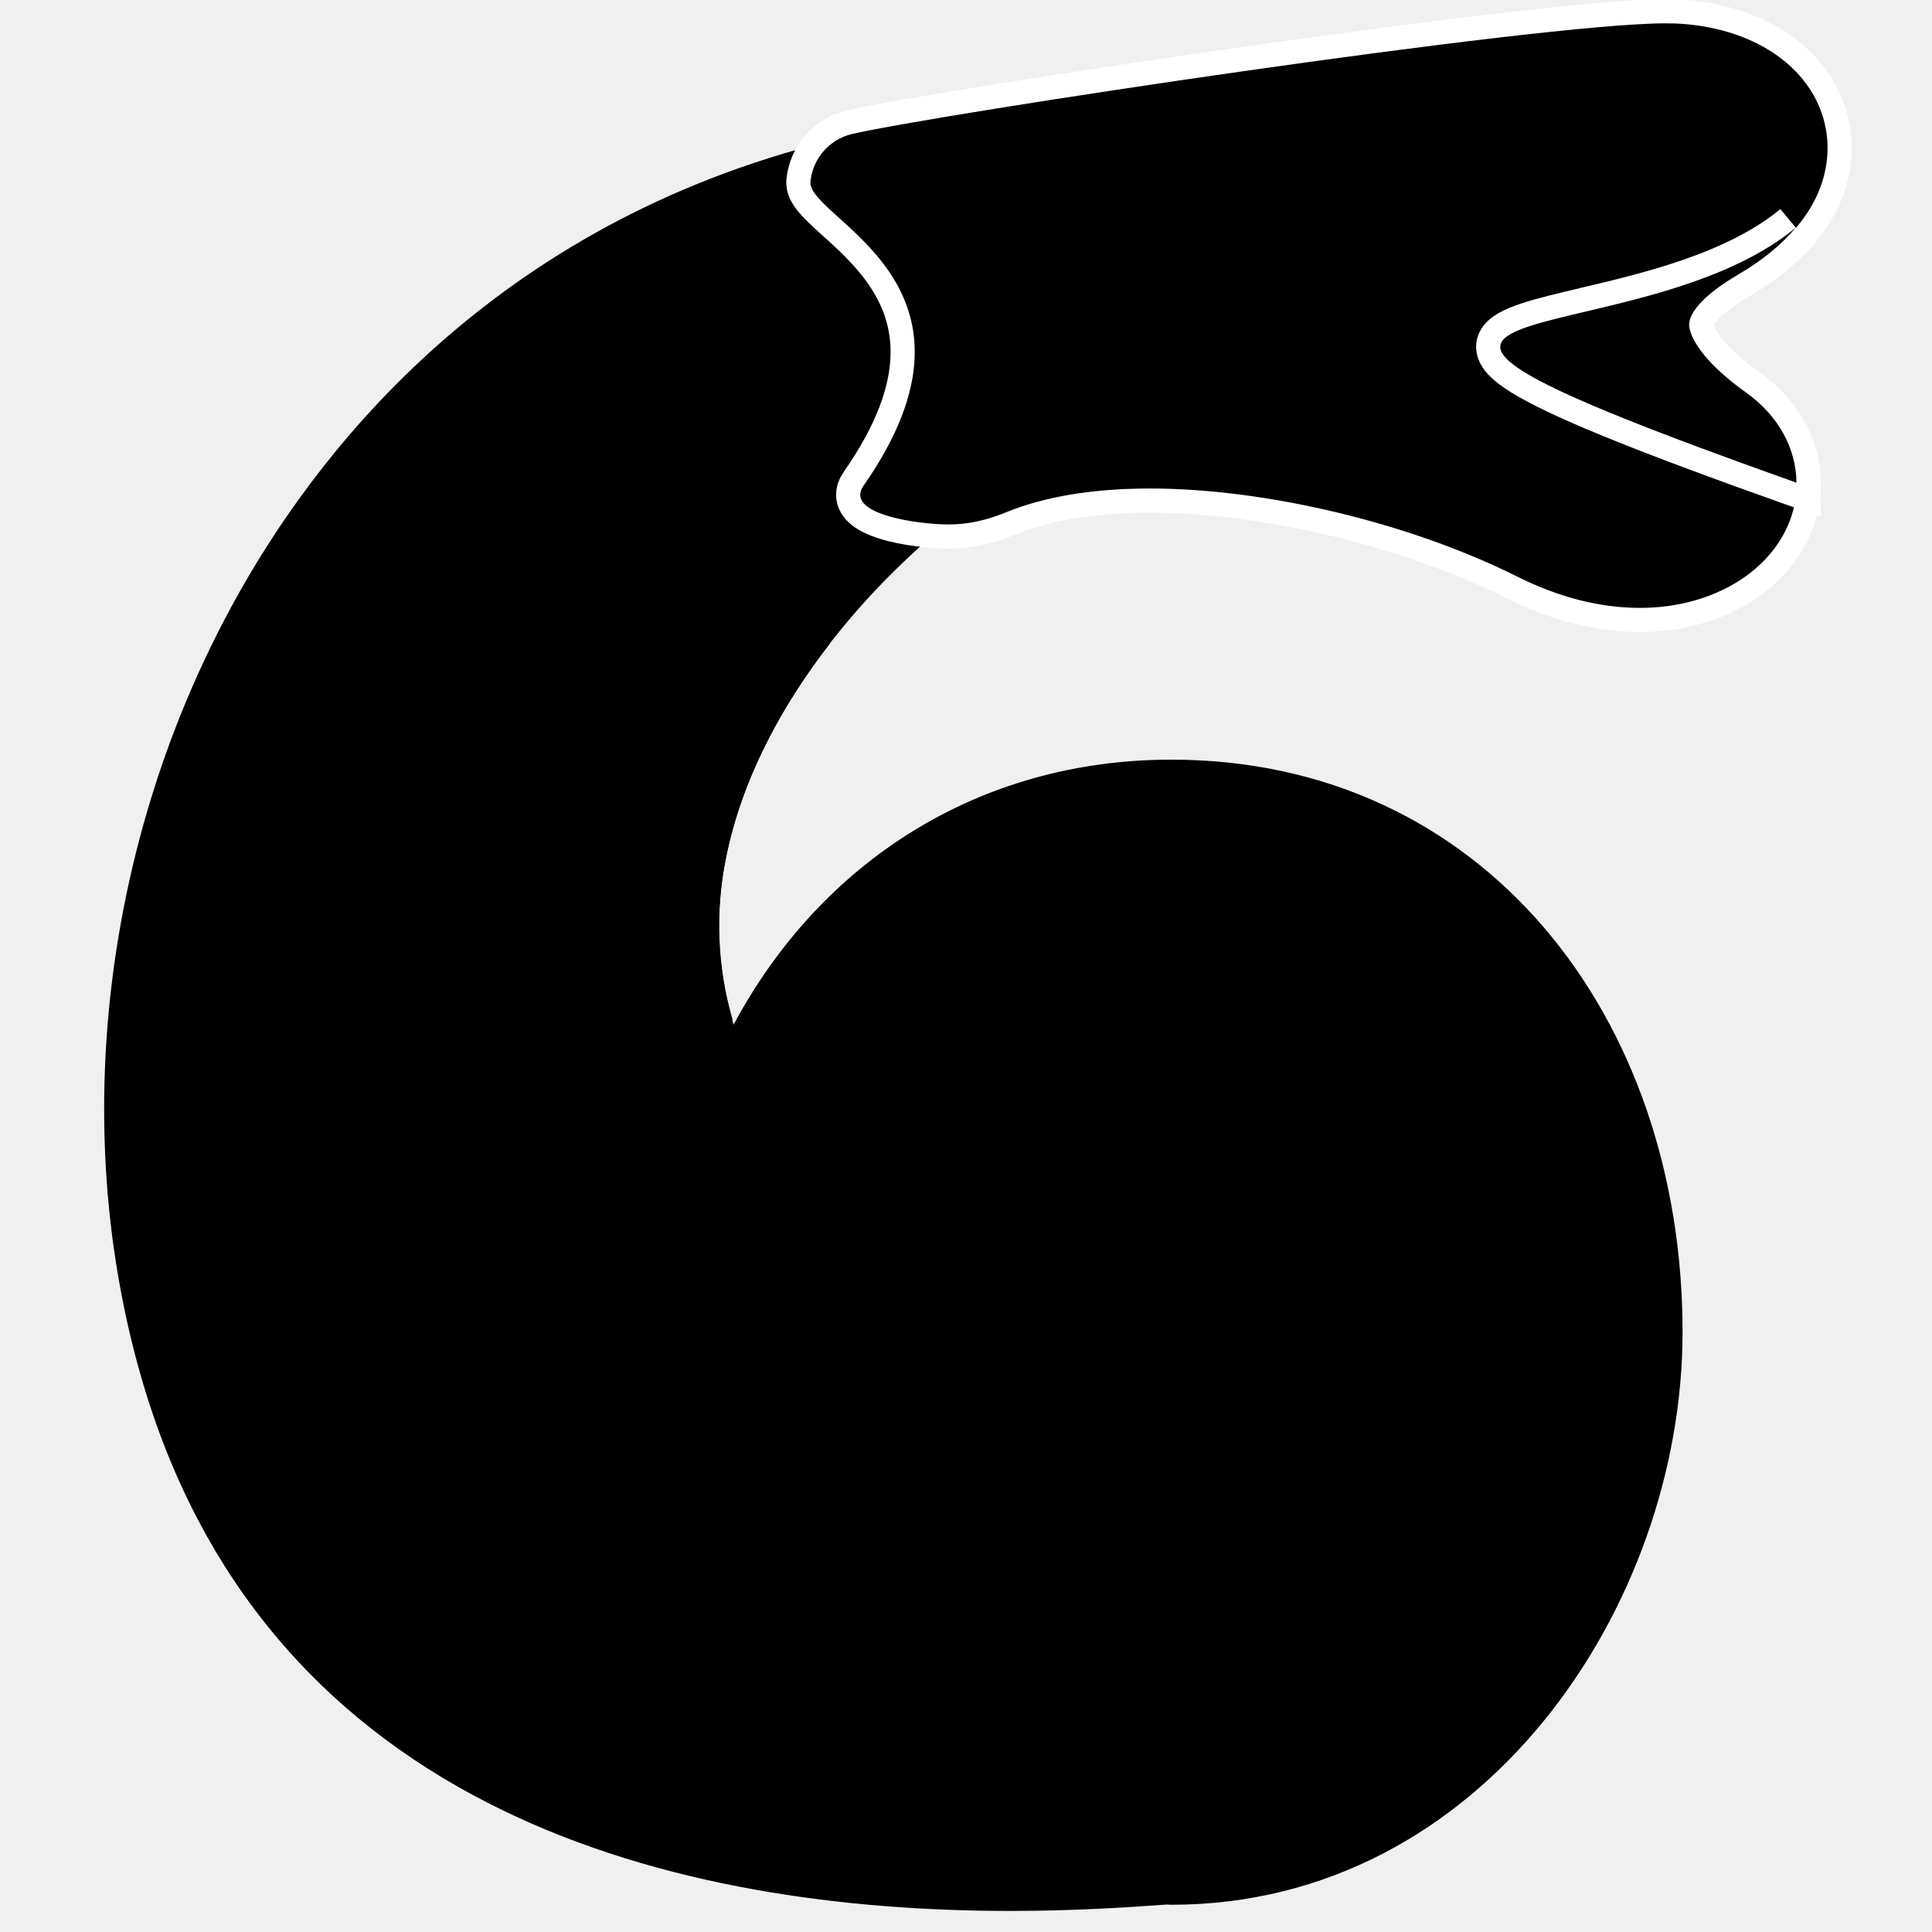
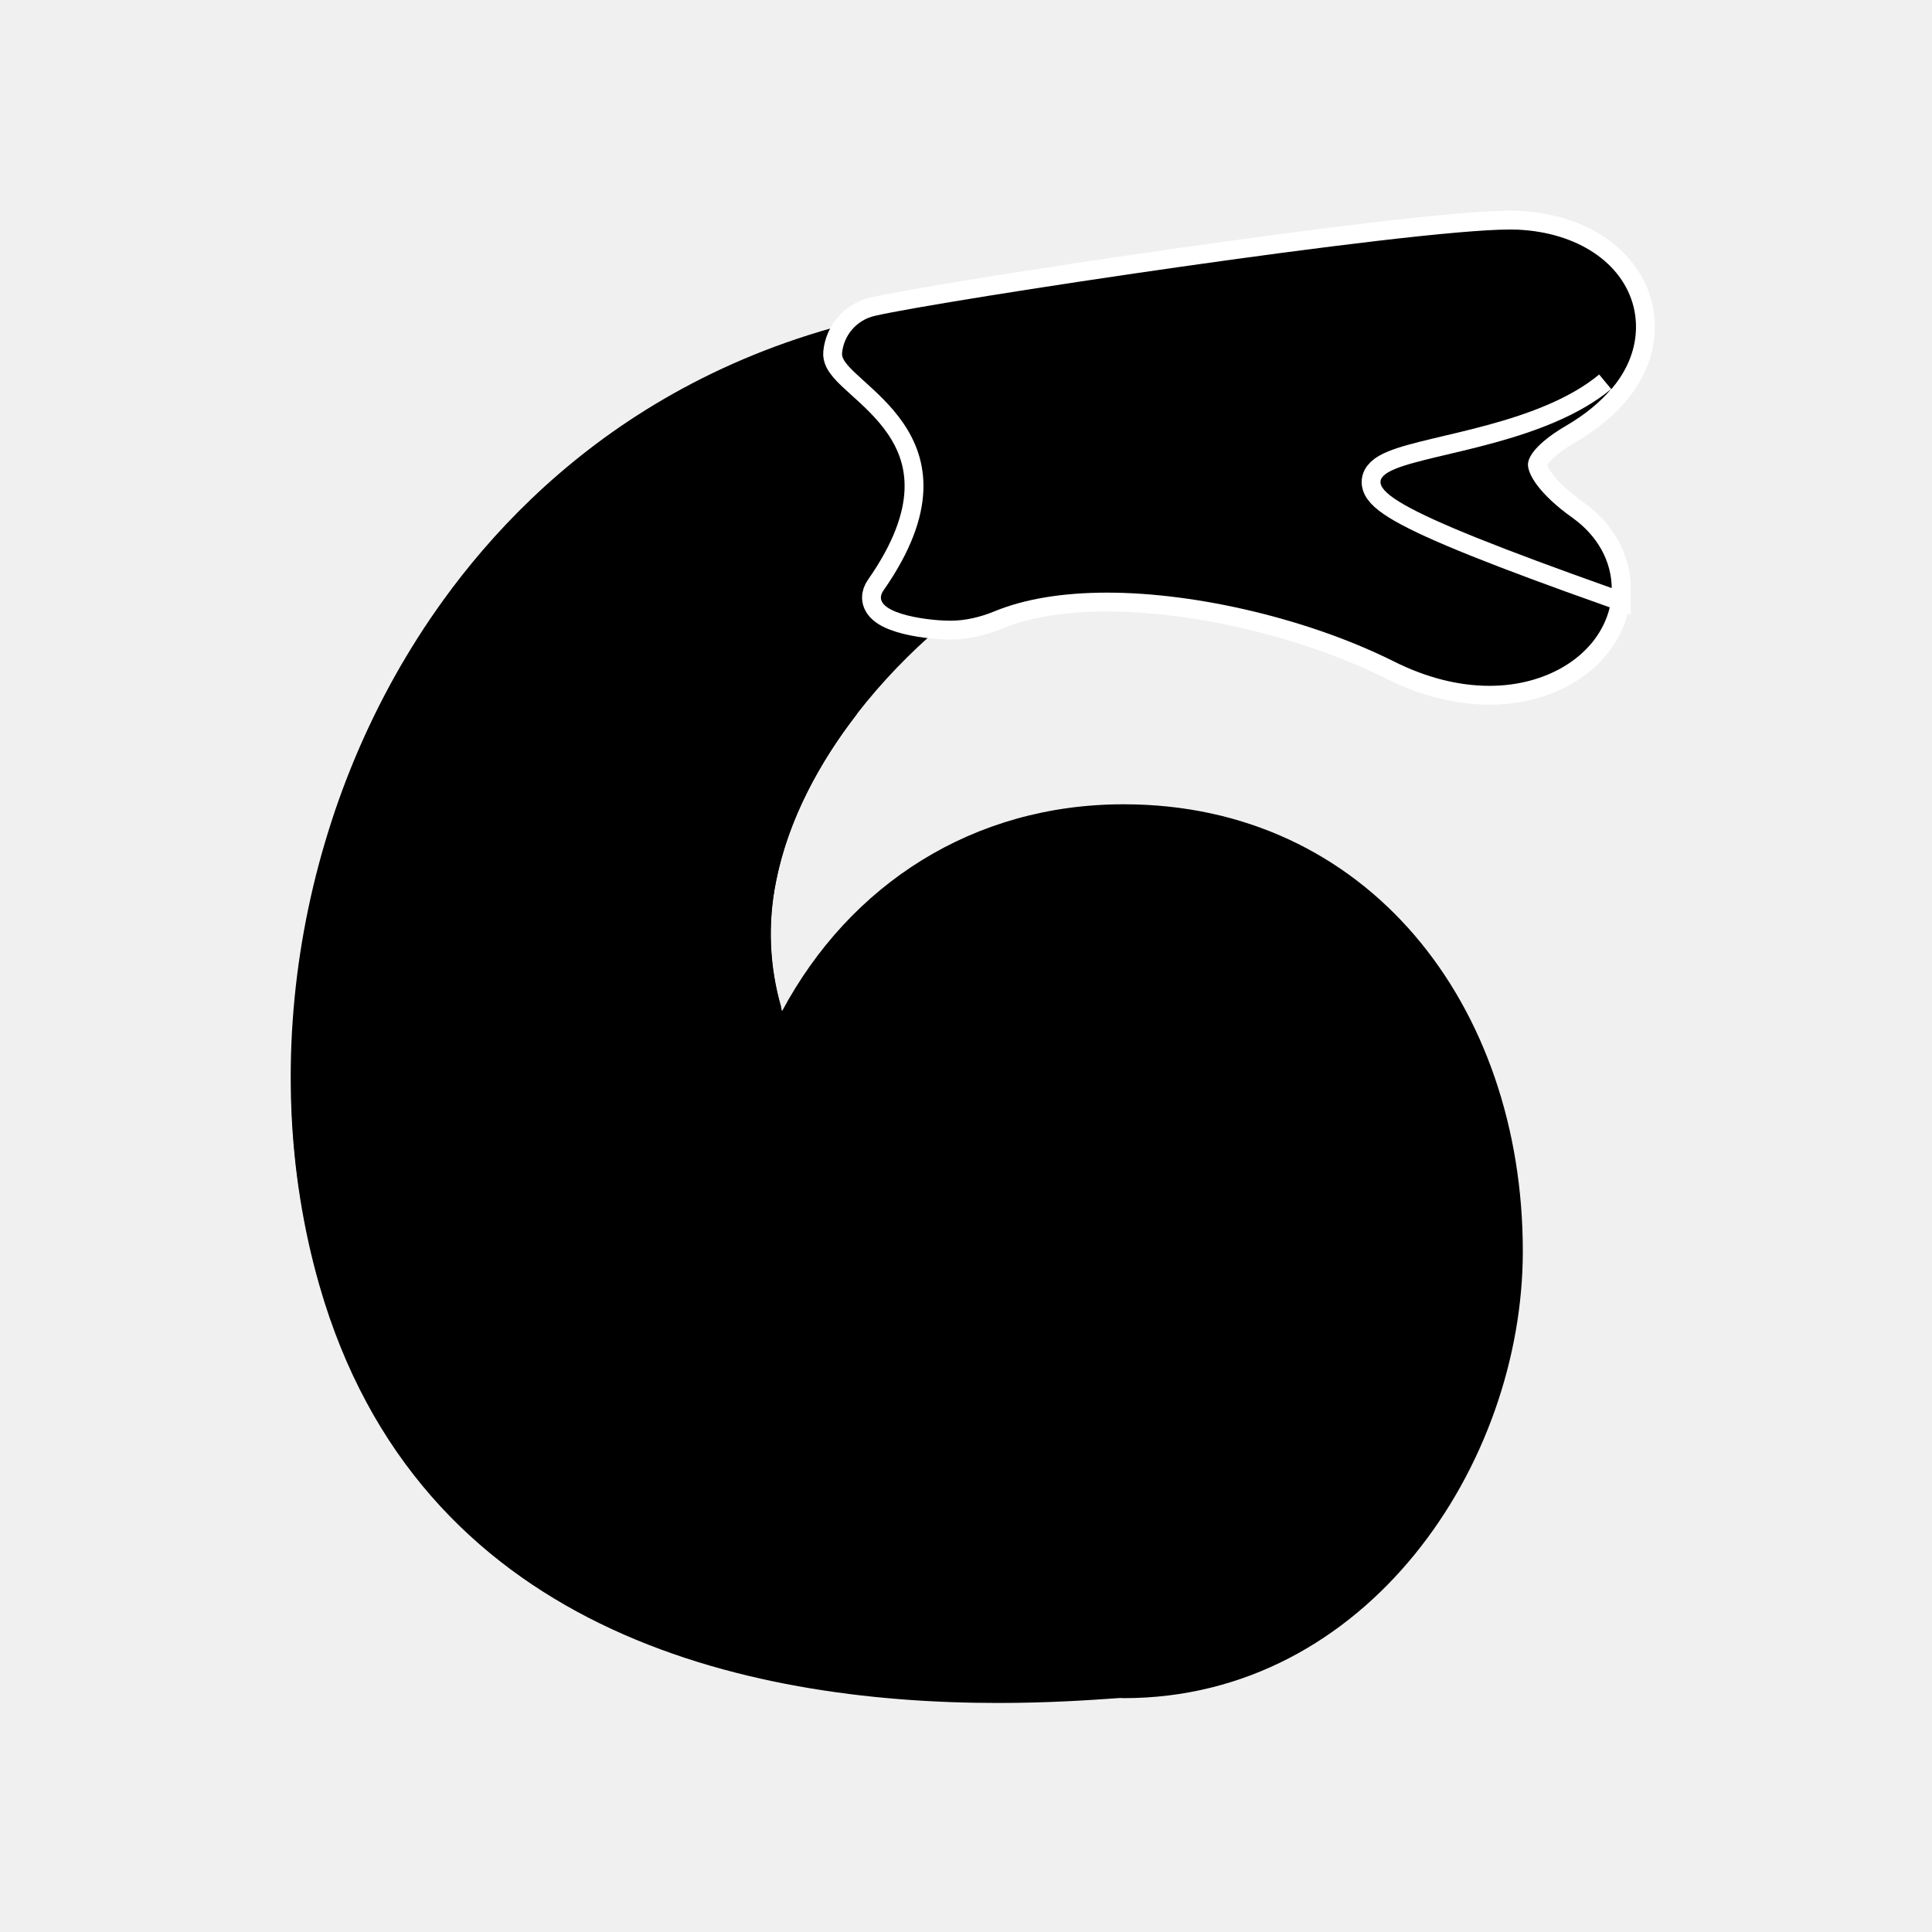
<svg xmlns="http://www.w3.org/2000/svg" viewBox="0 0 512 512">
-   <g transform="scale(14.22)">
+   <g transform="translate(55.5,56) scale(11.1)">
    <g transform="translate(36,0) scale(-1,1)">
      <path fill="#000" d="M30.414 9.28c-2.266-3.135-6.545-6.934-14.066-7.232l-.372-.015l-.126.35c-.063.176-.302.519-.532.851c-.679.979-1.609 2.319-1.212 3.52c.221.669.814 1.17 1.764 1.491c1.893.639 5.829 3.862 6.602 7.745a6.3 6.3 0 0 1-.144 3.105c-1.624-3.031-4.566-4.938-8.158-4.938c-5.814 0-9.527 4.787-9.527 10.67c0 5.082 3.713 10.671 9.527 10.671c.029 0 .058-.004.086-.004l.091.006c.602.043 1.608.113 2.826.113c6.086 0 13.838-1.729 16.201-9.968c1.554-5.419.421-11.69-2.96-16.365" />
      <path fill="#000" d="M18.911 30.798c-.17.636 2.905 1.47 5.61-1.461c3.049-3.303 3.239-11.623-3.789-17.297c-.071-.021-.133-.033-.2-.049c.909 1.172 1.648 2.539 1.938 3.999a6.3 6.3 0 0 1-.12 3.004c1.932 3.715 2.909 9.93-3.439 11.804m11.962-6.542c.759-.091 1.894-.461 2.991-.937q.156-1.086.182-2.19c-.908.835-1.941 1.532-2.793 1.92c-1.397.636-1.968 1.397-.38 1.207m-.89-8.257c-2.223 2.032.101 1.333 1.398.508c.761-.484 1.315-1.189 1.687-1.972a19.4 19.4 0 0 0-1.693-3.769c.118 2.073-.098 4.051-1.392 5.233" />
      <path fill="none" stroke="#fff" stroke-width="0.9" d="M20.896 3.385a1.01 1.01 0 0 0-.782-.889C18.519 2.128 7.344.435 4.96.435l-.195.003c-1.421.065-2.507.79-2.768 1.848c-.123.498-.209 1.771 1.624 2.84c.551.322.887.661.899.908c.01.235-.261.712-1.062 1.283c-.794.567-1.119 1.442-.85 2.284c.331 1.033 1.467 1.728 2.828 1.728c.744 0 1.513-.196 2.285-.582c1.996-.999 4.682-1.643 6.844-1.643c1.066 0 1.971.15 2.689.445c.362.149.717.225 1.053.225c.619 0 1.965-.2 1.6-.722c-2.647-3.787 1.059-4.98.989-5.667" />
      <path fill="#000" d="M20.896 3.385a1.01 1.01 0 0 0-.782-.889C18.519 2.128 7.344.435 4.96.435l-.195.003c-1.421.065-2.507.79-2.768 1.848c-.123.498-.209 1.771 1.624 2.84c.551.322.887.661.899.908c.01.235-.261.712-1.062 1.283c-.794.567-1.119 1.442-.85 2.284c.331 1.033 1.467 1.728 2.828 1.728c.744 0 1.513-.196 2.285-.582c1.996-.999 4.682-1.643 6.844-1.643c1.066 0 1.971.15 2.689.445c.362.149.717.225 1.053.225c.619 0 1.965-.2 1.6-.722c-2.647-3.787 1.059-4.98.989-5.667" />
      <path fill="none" stroke="#fff" stroke-width="0.9" d="M2.533 4.243c.252.297.597.597 1.088.883c.551.322.887.661.899.908c.01.235-.261.712-1.062 1.283c-.604.431-.932 1.041-.938 1.679c10.696-3.803 3.099-2.197.013-4.753" />
      <path fill="#000" d="M2.533 4.243c.252.297.597.597 1.088.883c.551.322.887.661.899.908c.01.235-.261.712-1.062 1.283c-.604.431-.932 1.041-.938 1.679c10.696-3.803 3.099-2.197.013-4.753" />
    </g>
  </g>
</svg>
